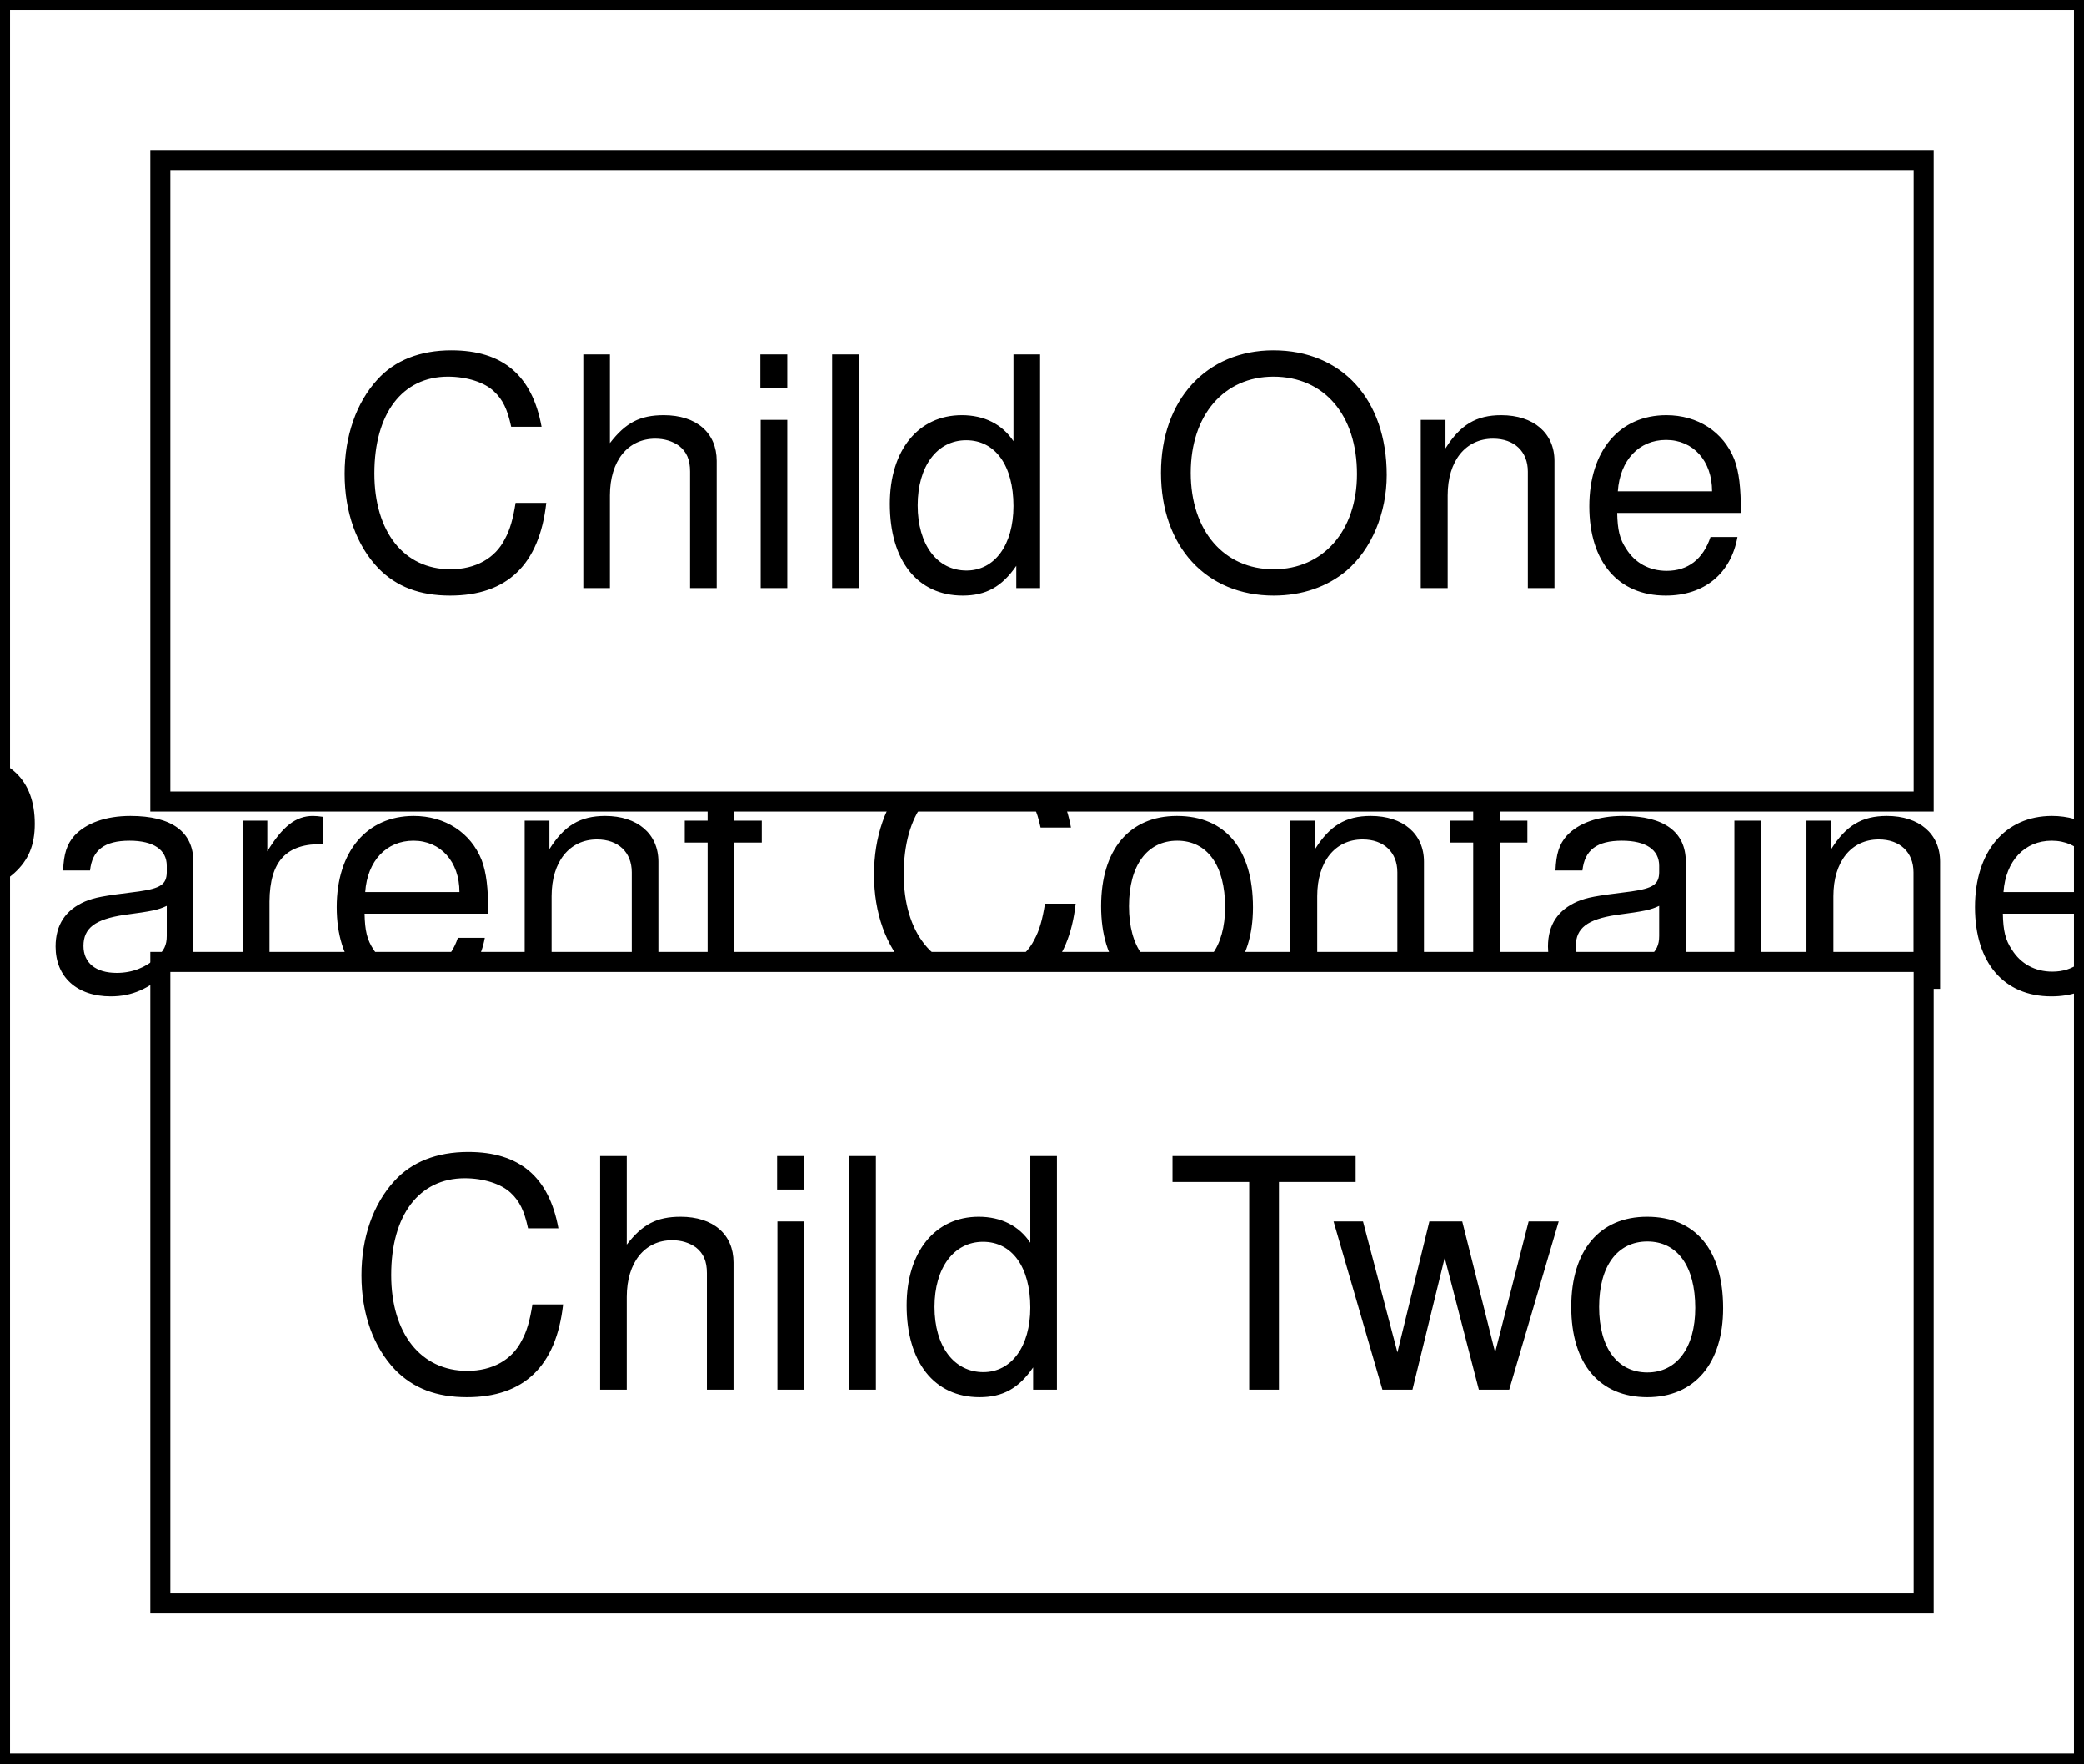
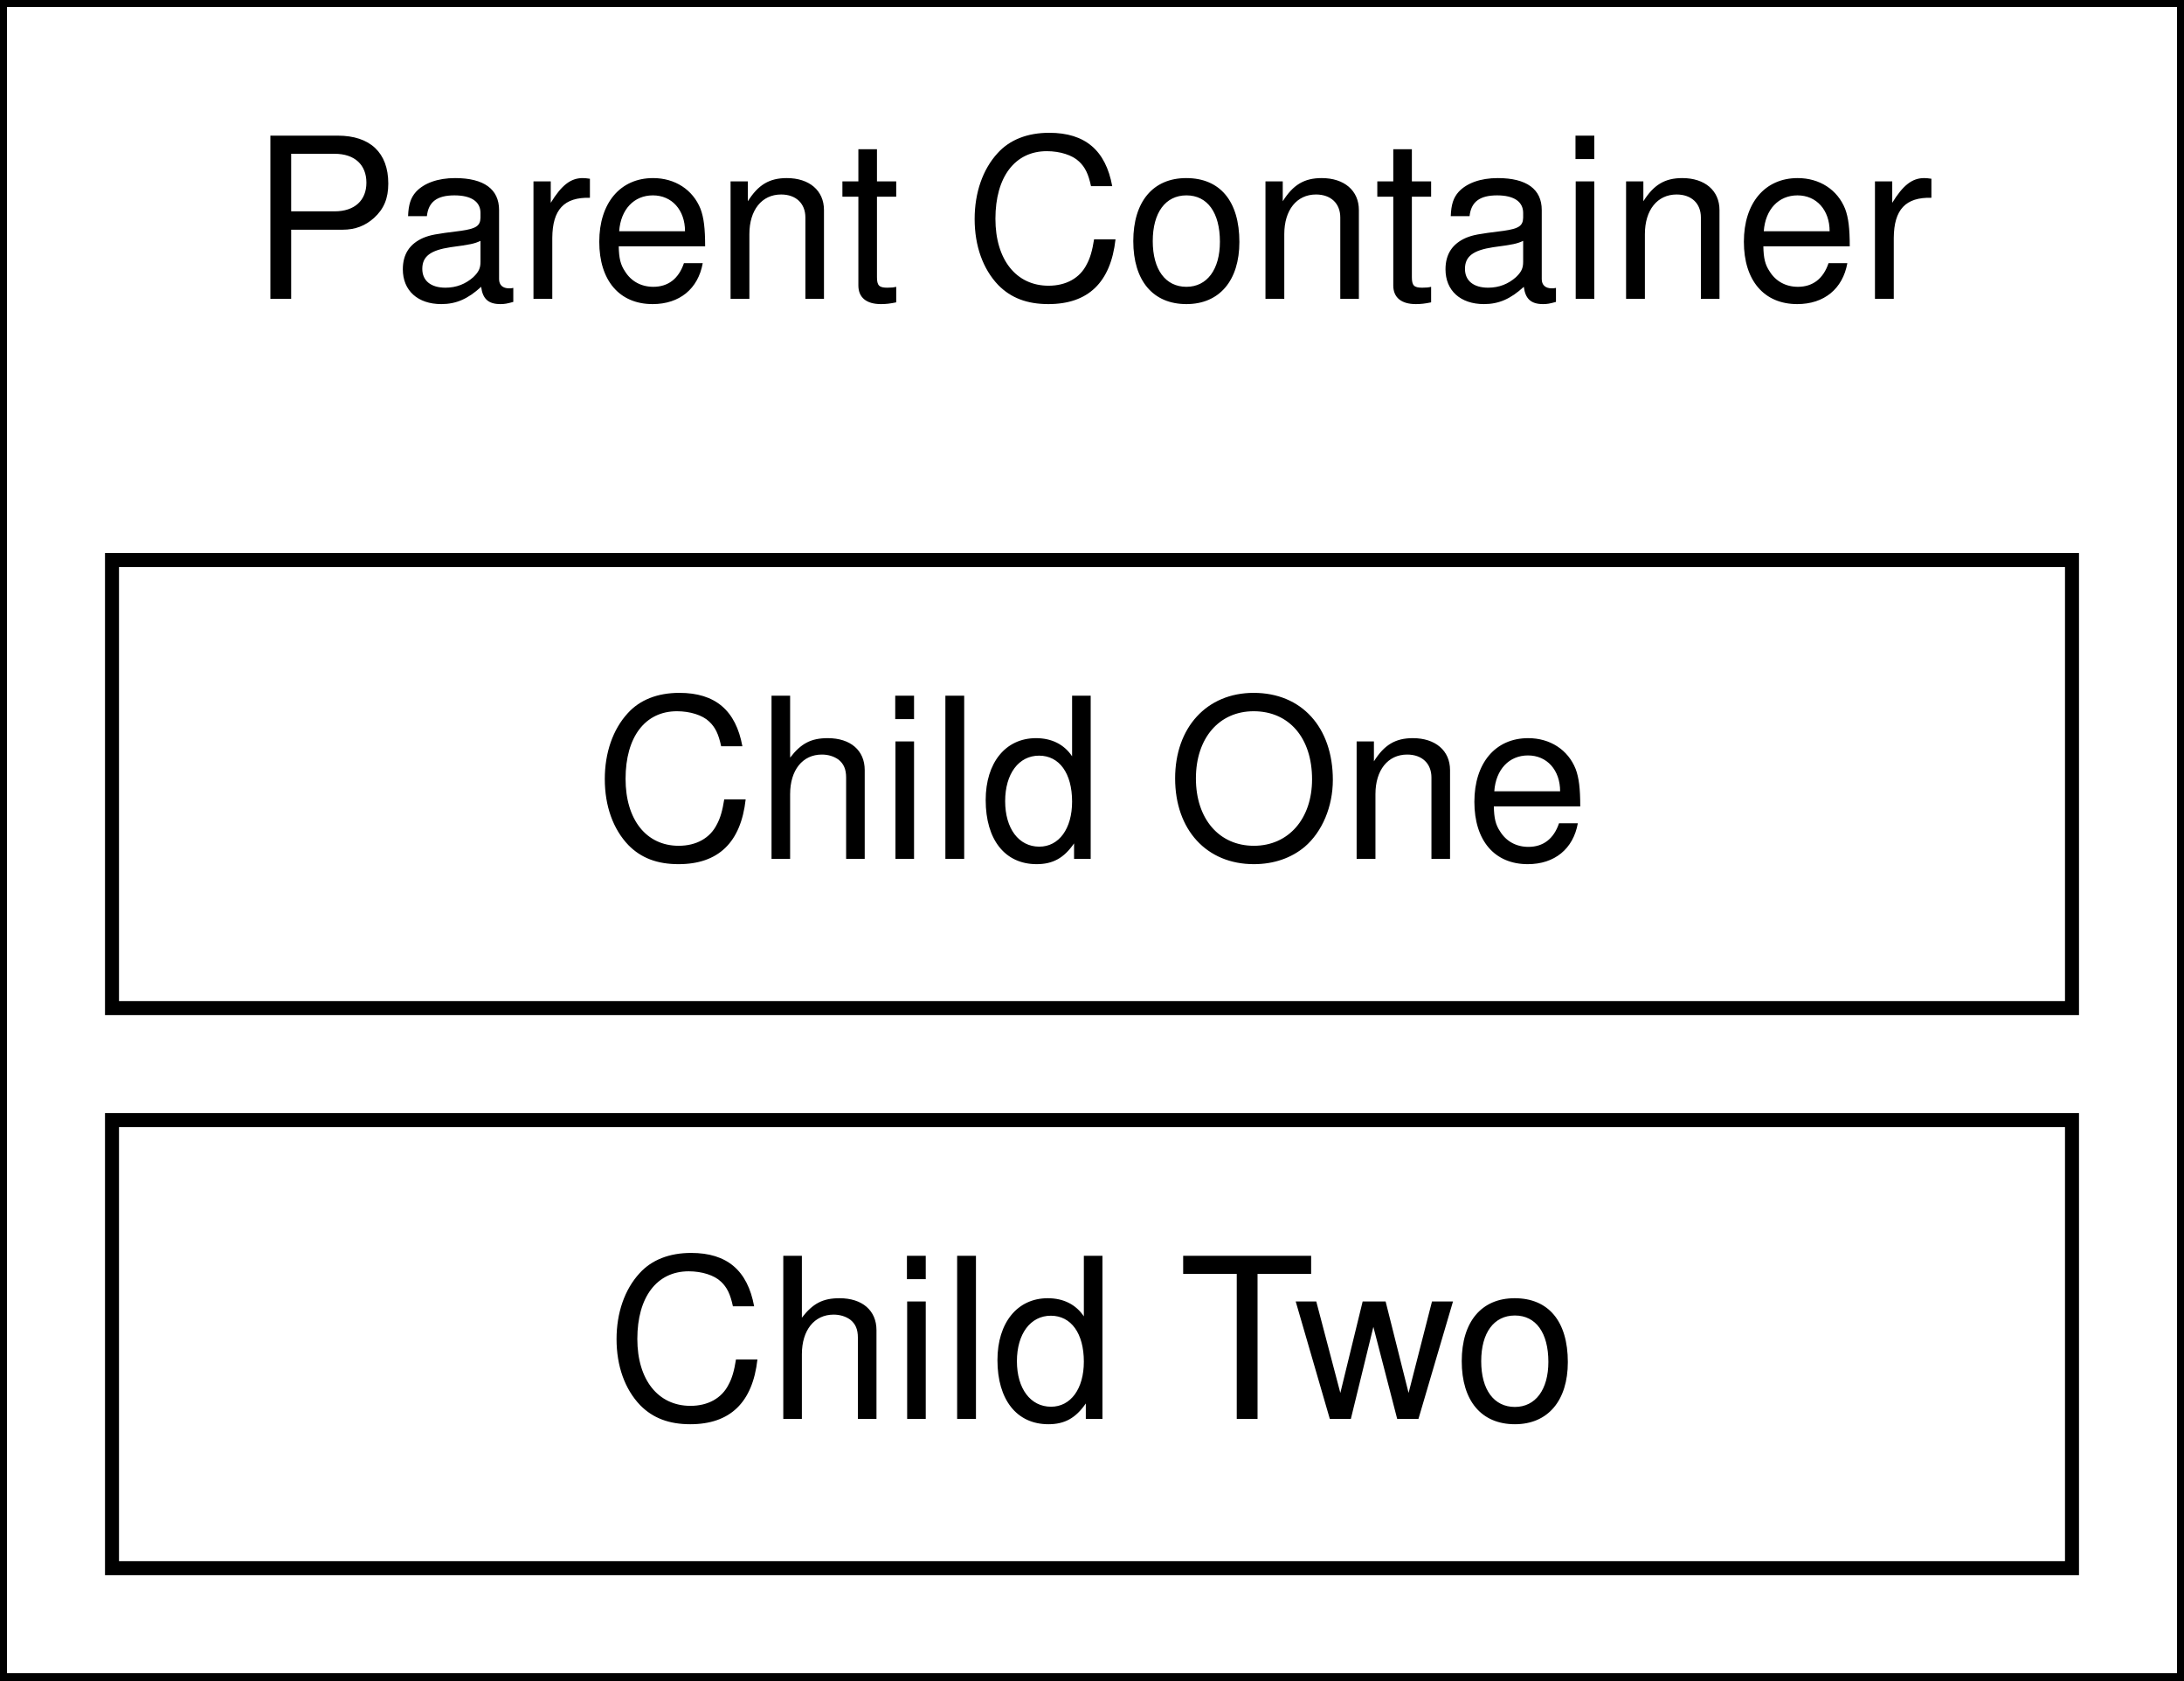
- <svg xmlns="http://www.w3.org/2000/svg" width="104" height="88">
+ <svg xmlns="http://www.w3.org/2000/svg" width="156" height="120">
  <defs>
    <marker id="arrowhead" markerWidth="10" markerHeight="7" refX="9" refY="3.5" orient="auto" markerUnits="strokeWidth">
      <polygon points="0 0, 10 3.5, 0 7" fill="black" />
    </marker>
  </defs>
-   <rect x="0" y="0" width="104" height="88" fill="white" stroke="black" stroke-width="1" />
-   <text x="52" y="44" text-anchor="middle" dominant-baseline="middle" font-family="Helvetica" font-size="16">Parent Container</text>
-   <rect x="8" y="8" width="88" height="32" fill="white" stroke="black" stroke-width="1" />
-   <text x="52" y="24" text-anchor="middle" dominant-baseline="middle" font-family="Helvetica" font-size="16">Child One</text>
-   <rect x="8" y="48" width="88" height="32" fill="white" stroke="black" stroke-width="1" />
-   <text x="52" y="64" text-anchor="middle" dominant-baseline="middle" font-family="Helvetica" font-size="16">Child Two</text>
+   <rect x="0" y="0" width="156" height="120" fill="white" stroke="black" stroke-width="1" />
+   <text x="78" y="16" text-anchor="middle" dominant-baseline="middle" font-family="Helvetica" font-size="16">Parent Container</text>
+   <rect x="8" y="40" width="140" height="32" fill="white" stroke="black" stroke-width="1" />
+   <text x="78" y="56" text-anchor="middle" dominant-baseline="middle" font-family="Helvetica" font-size="16">Child One</text>
+   <rect x="8" y="80" width="140" height="32" fill="white" stroke="black" stroke-width="1" />
+   <text x="78" y="96" text-anchor="middle" dominant-baseline="middle" font-family="Helvetica" font-size="16">Child Two</text>
</svg>
